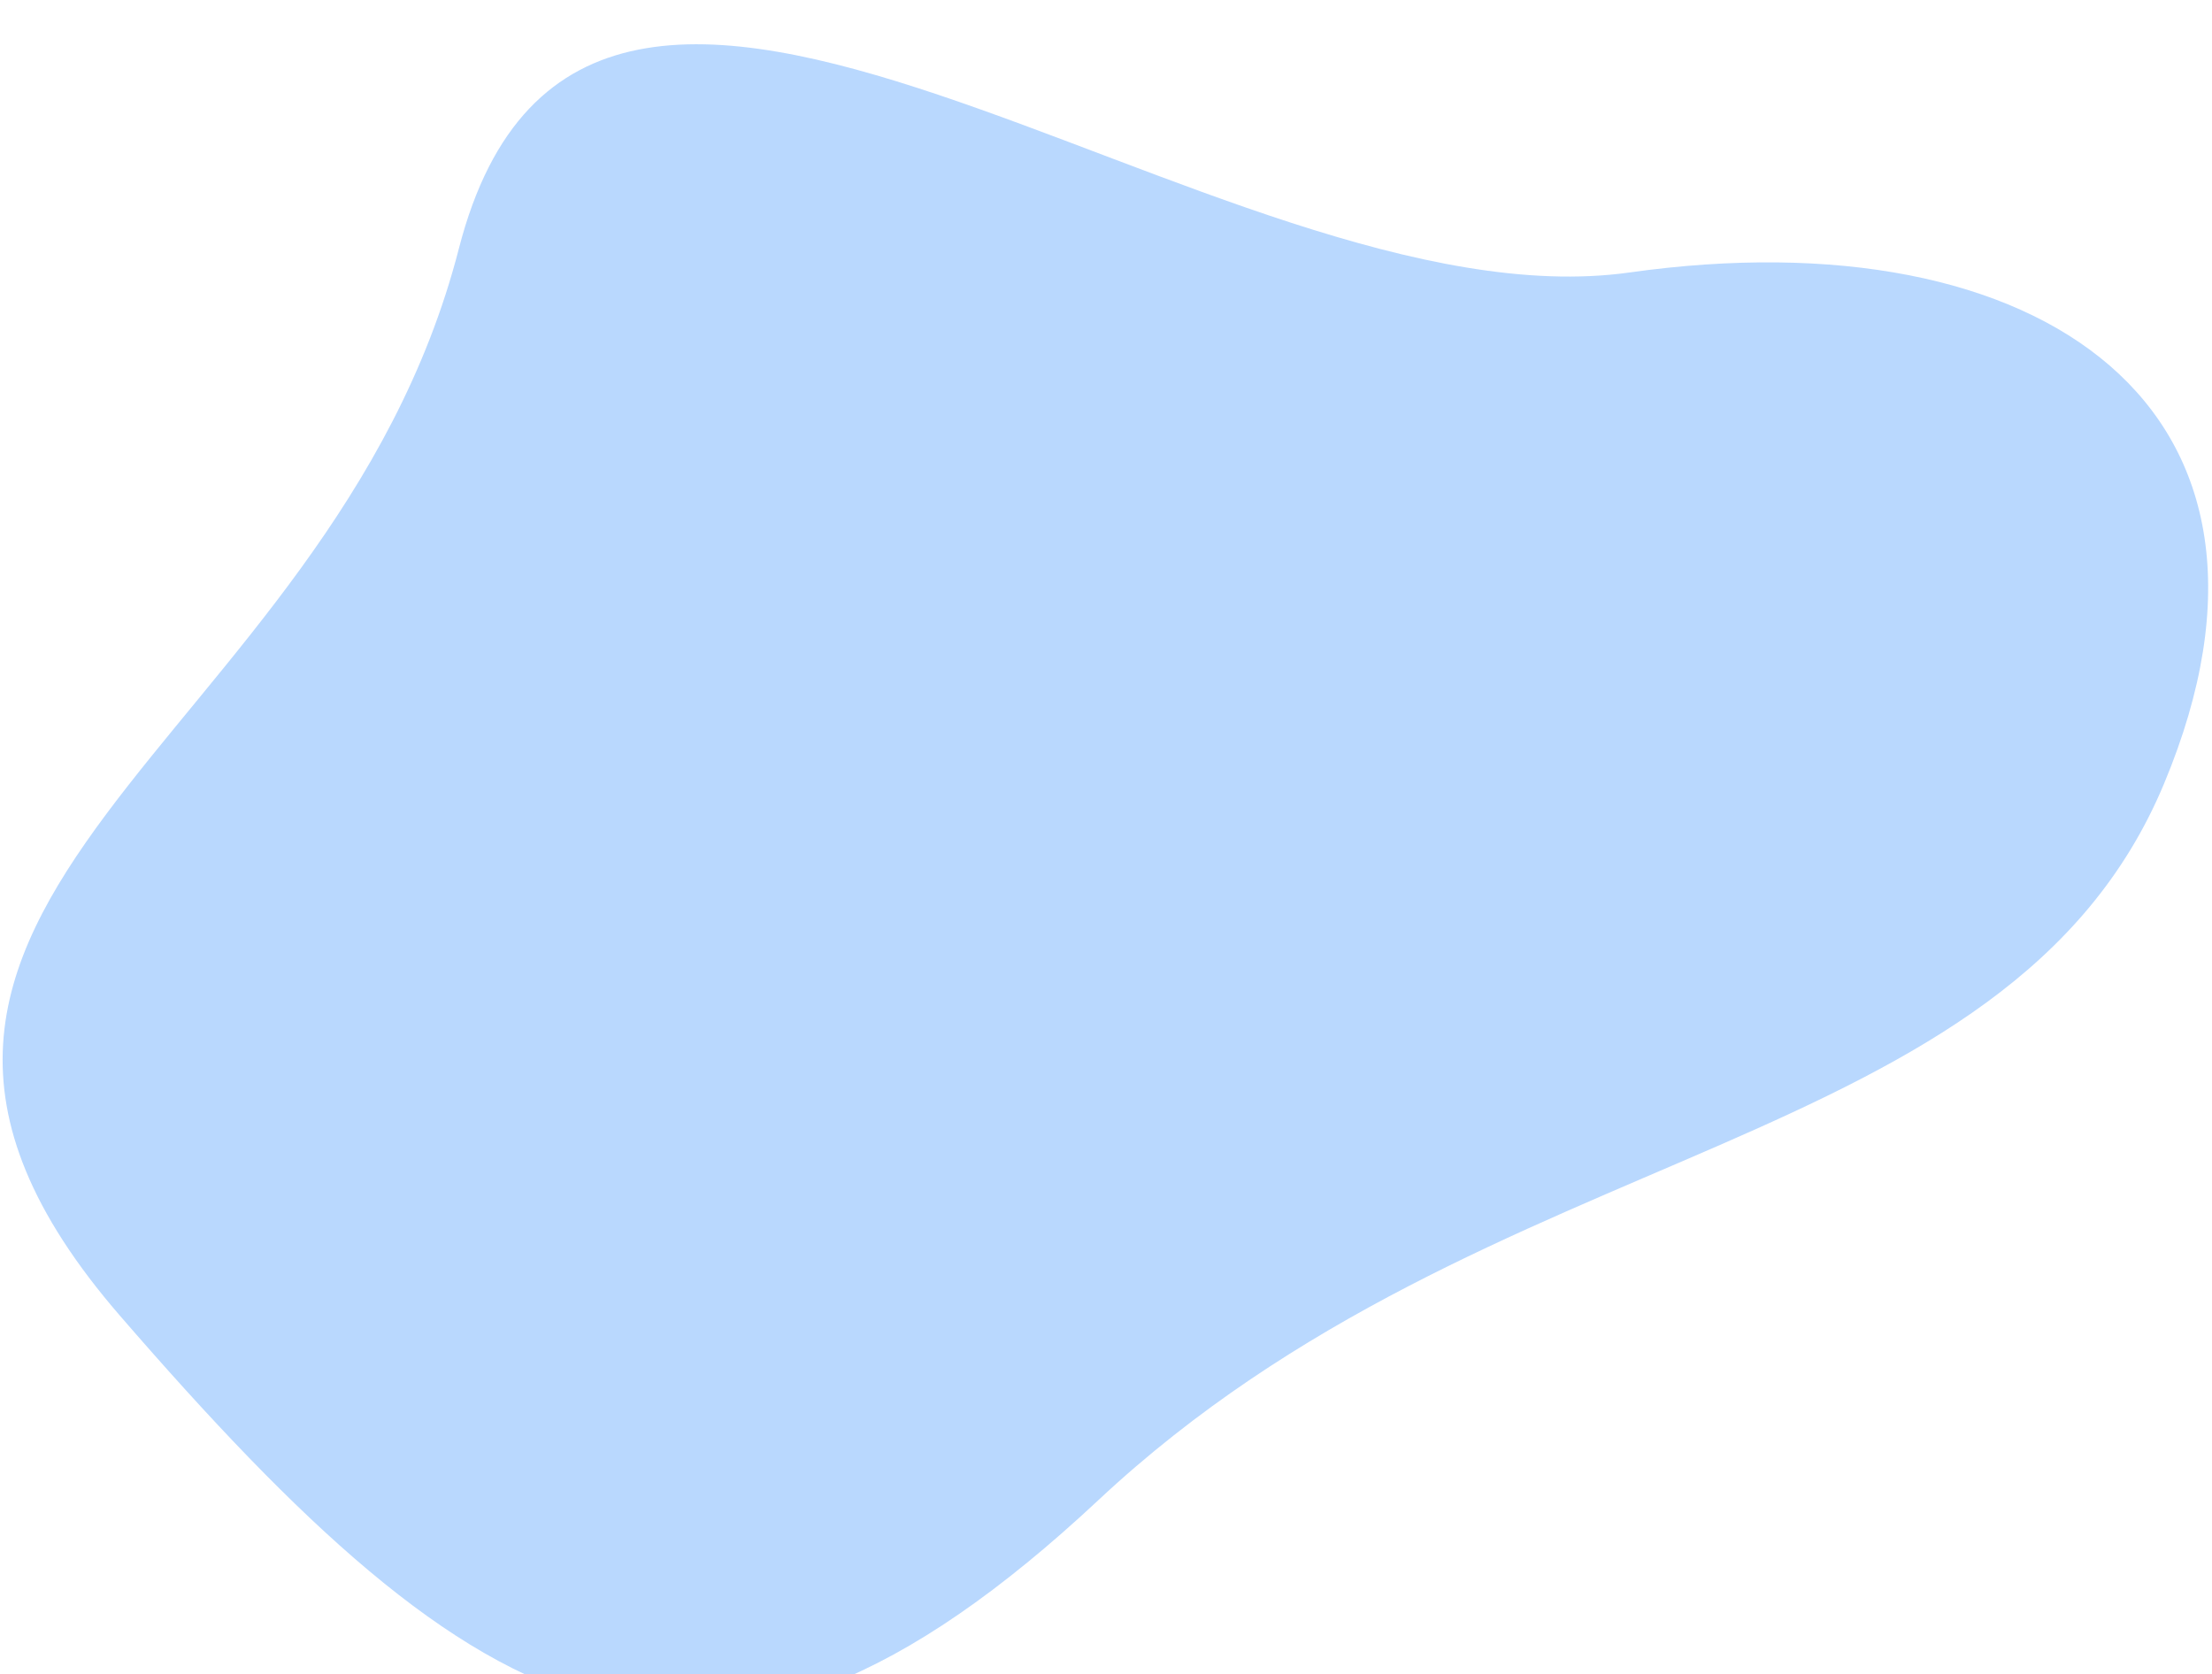
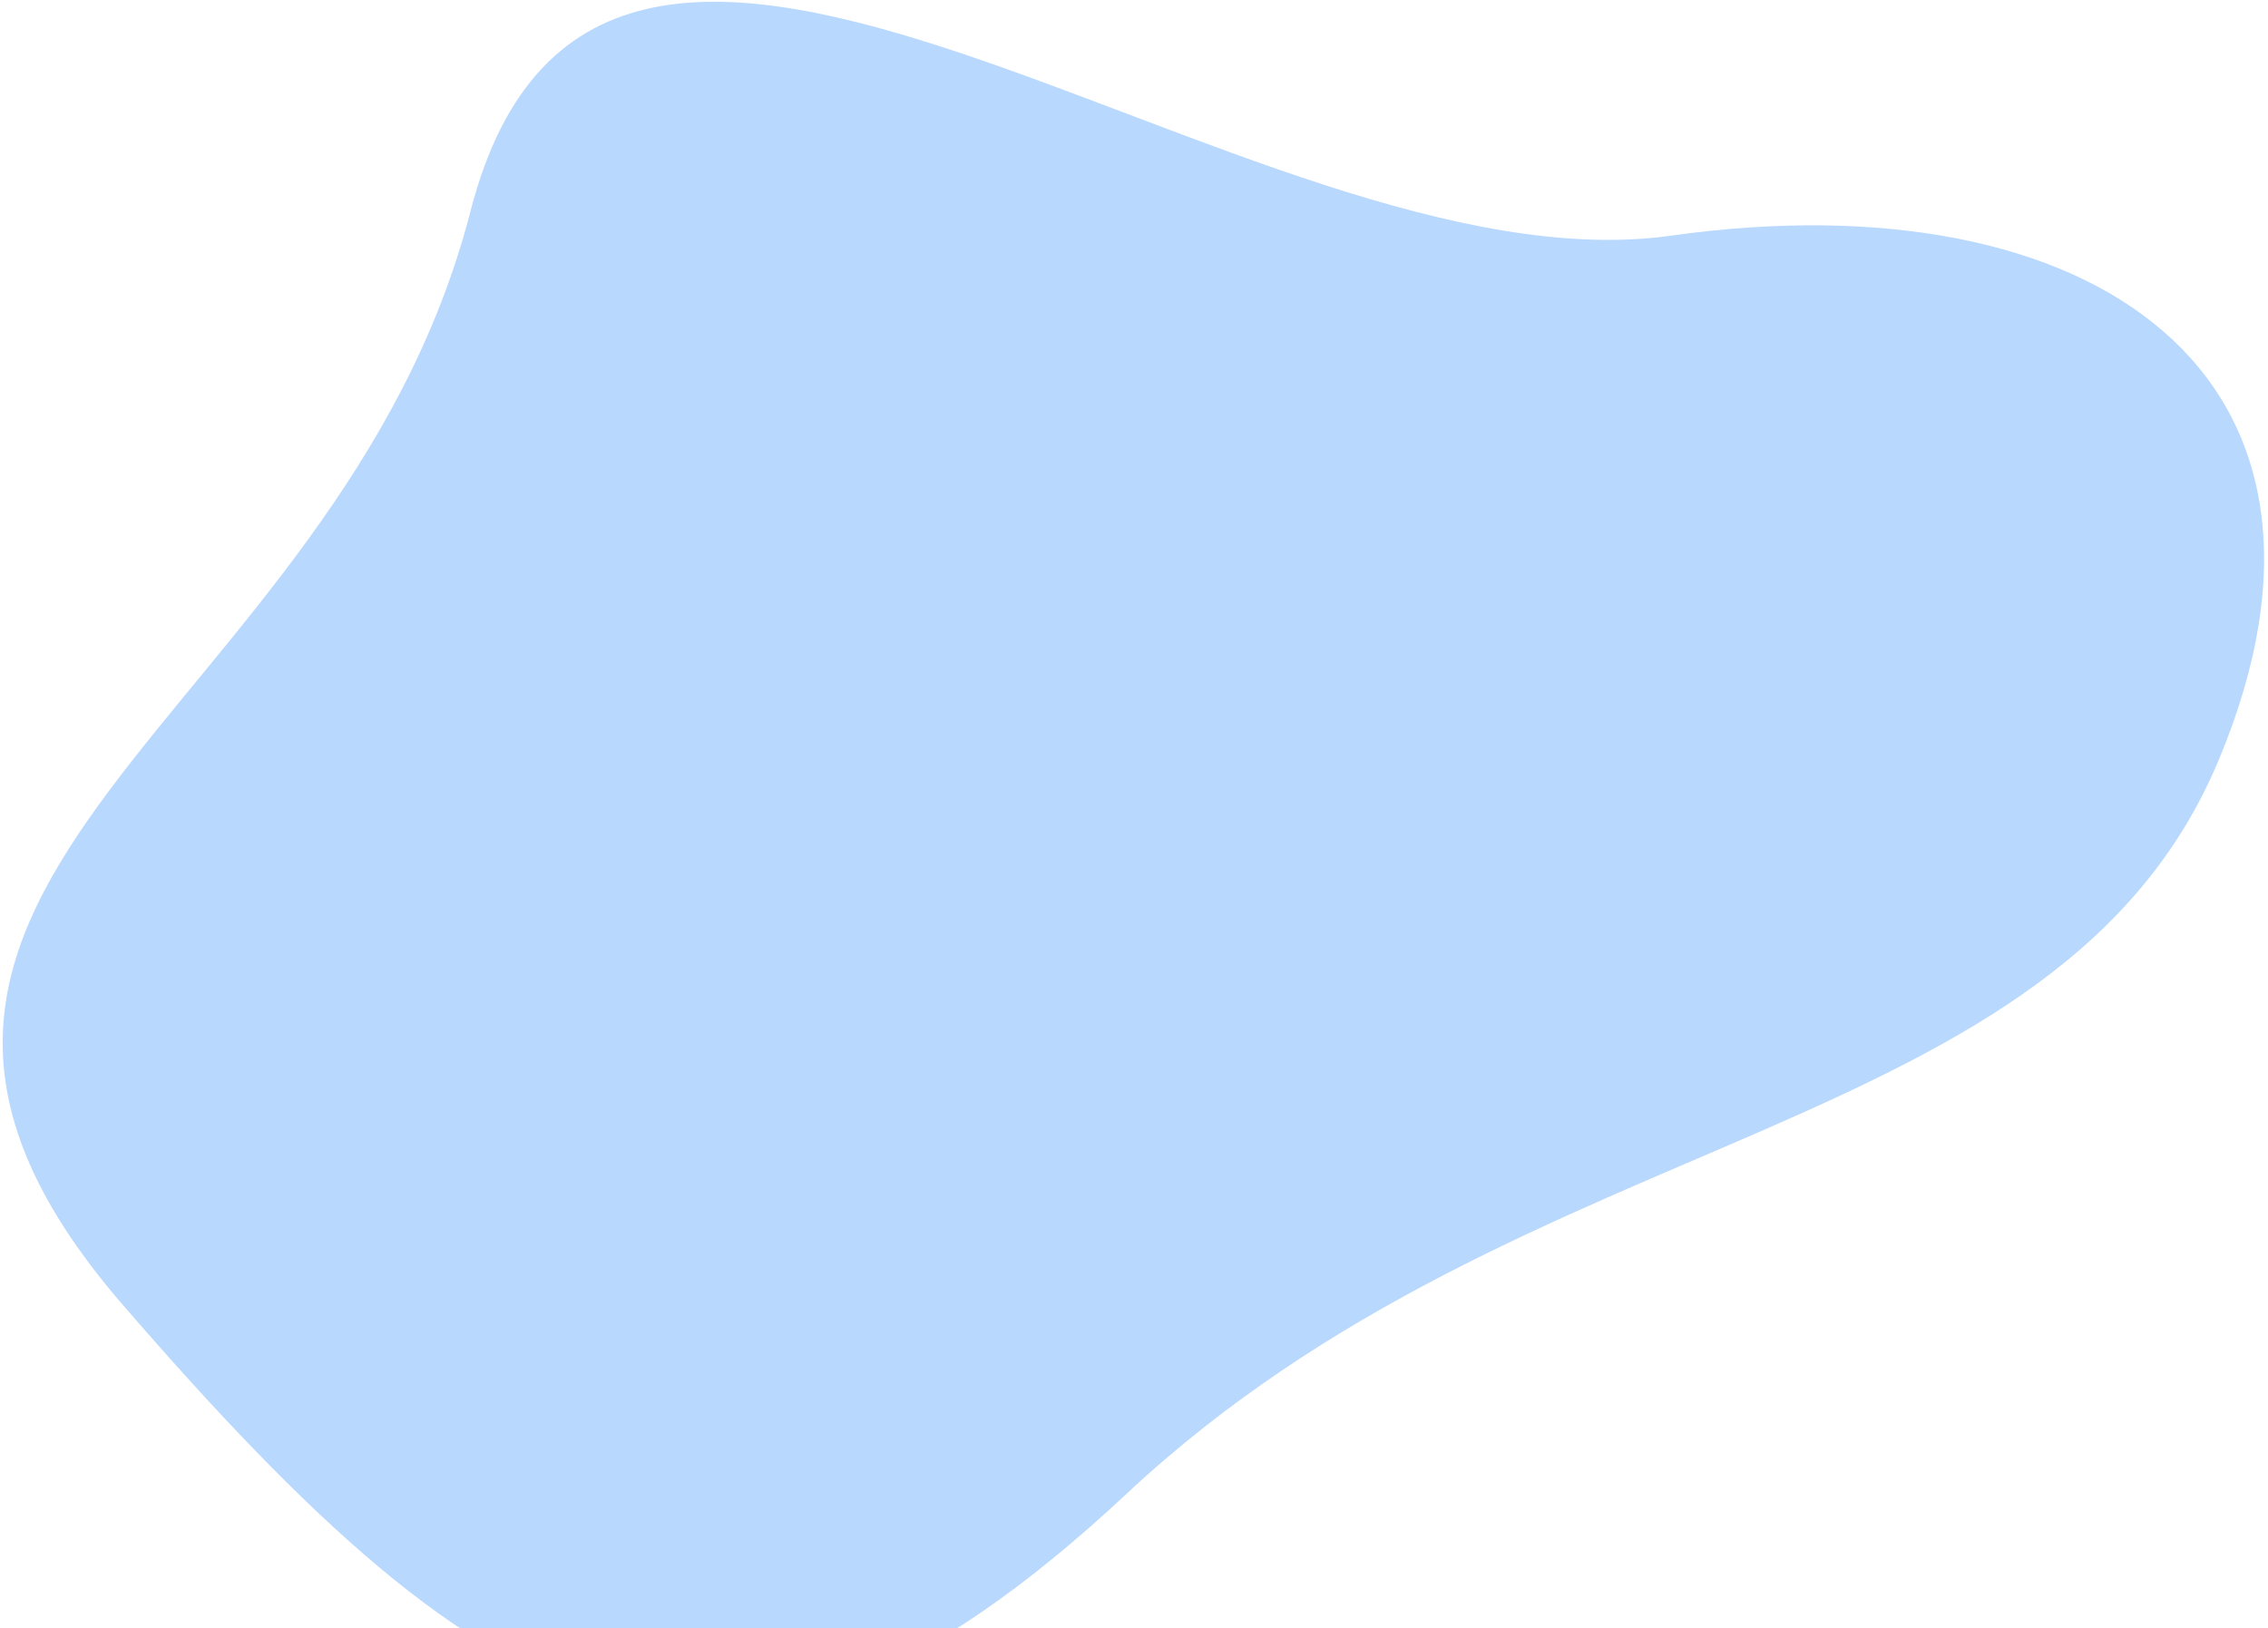
- <svg xmlns="http://www.w3.org/2000/svg" width="546" height="413" viewBox="0 0 546 392">
+ <svg xmlns="http://www.w3.org/2000/svg" width="546" height="392" viewBox="0 0 546 392">
  <path fill="#B9D8FE" fill-rule="evenodd" d="M402.256 56.754C503.714 42.461 572.848 90.315 534.158 182.96c-38.69 92.644-166.271 86.352-262.99 176.788-96.72 90.436-152.873 56.98-241.583-45.503-88.71-102.483 51.902-139.901 83.668-263.337 31.766-123.435 187.545 20.14 289.003 5.846z" />
</svg>
